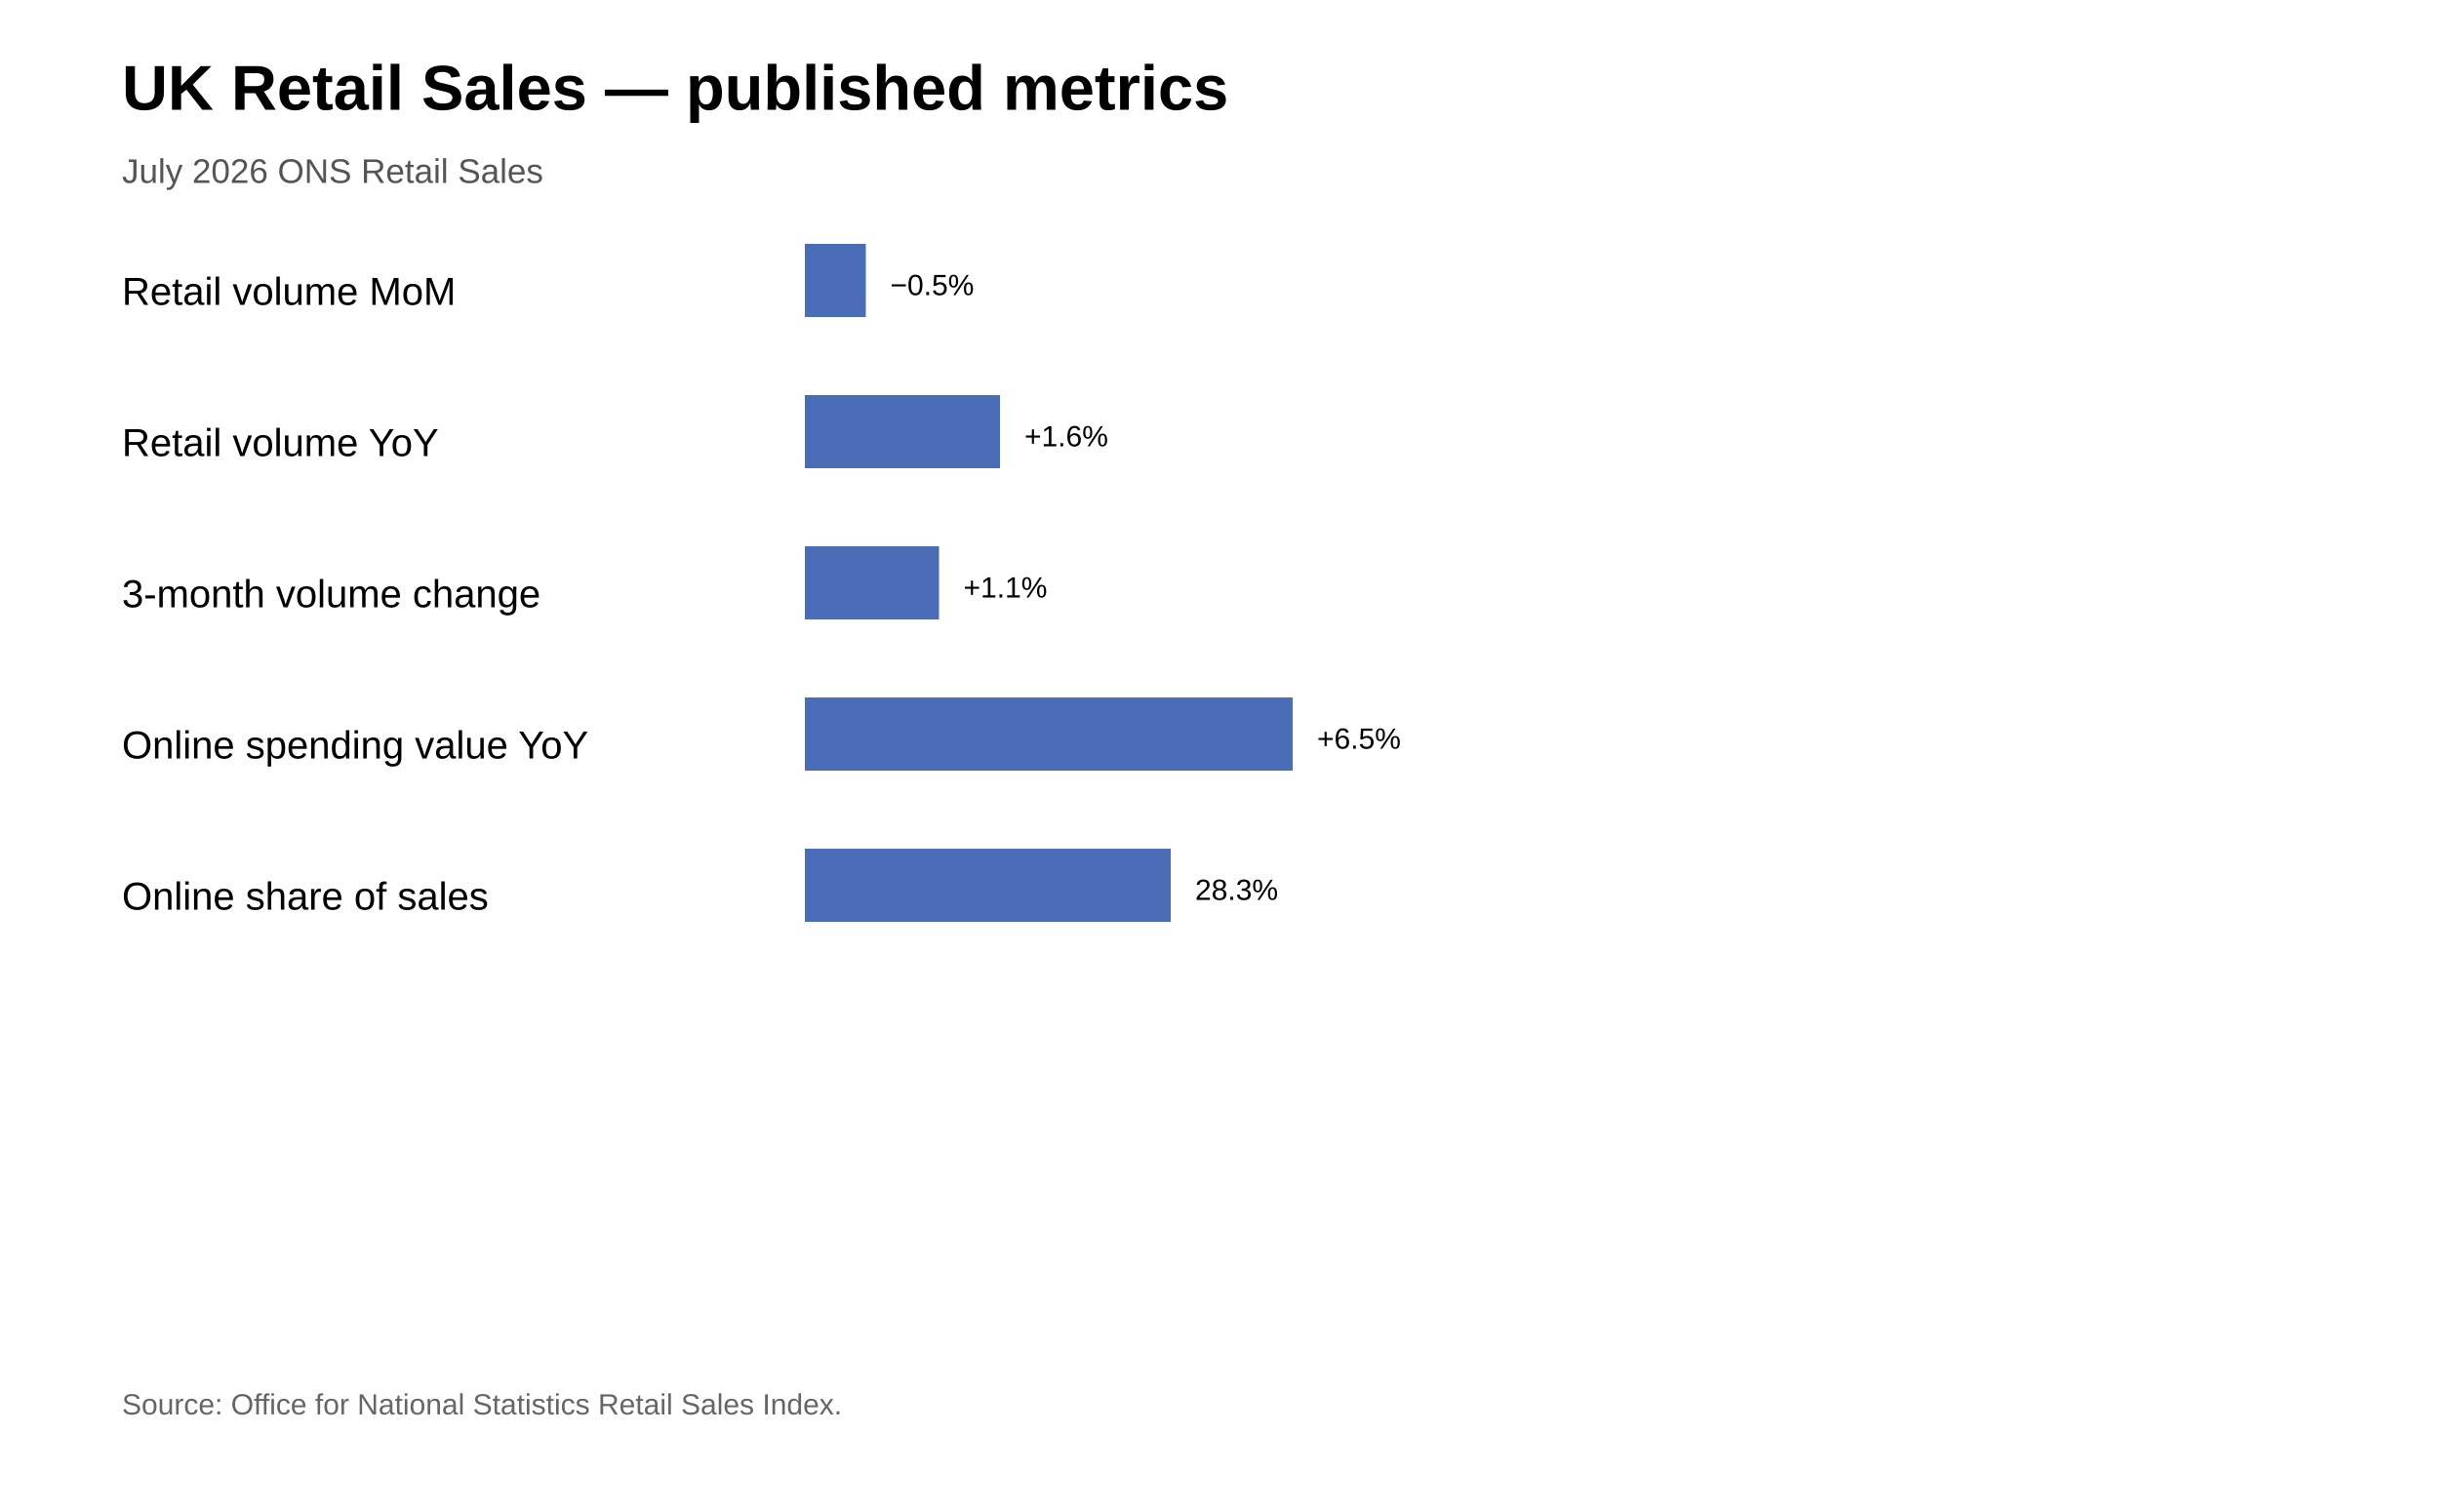
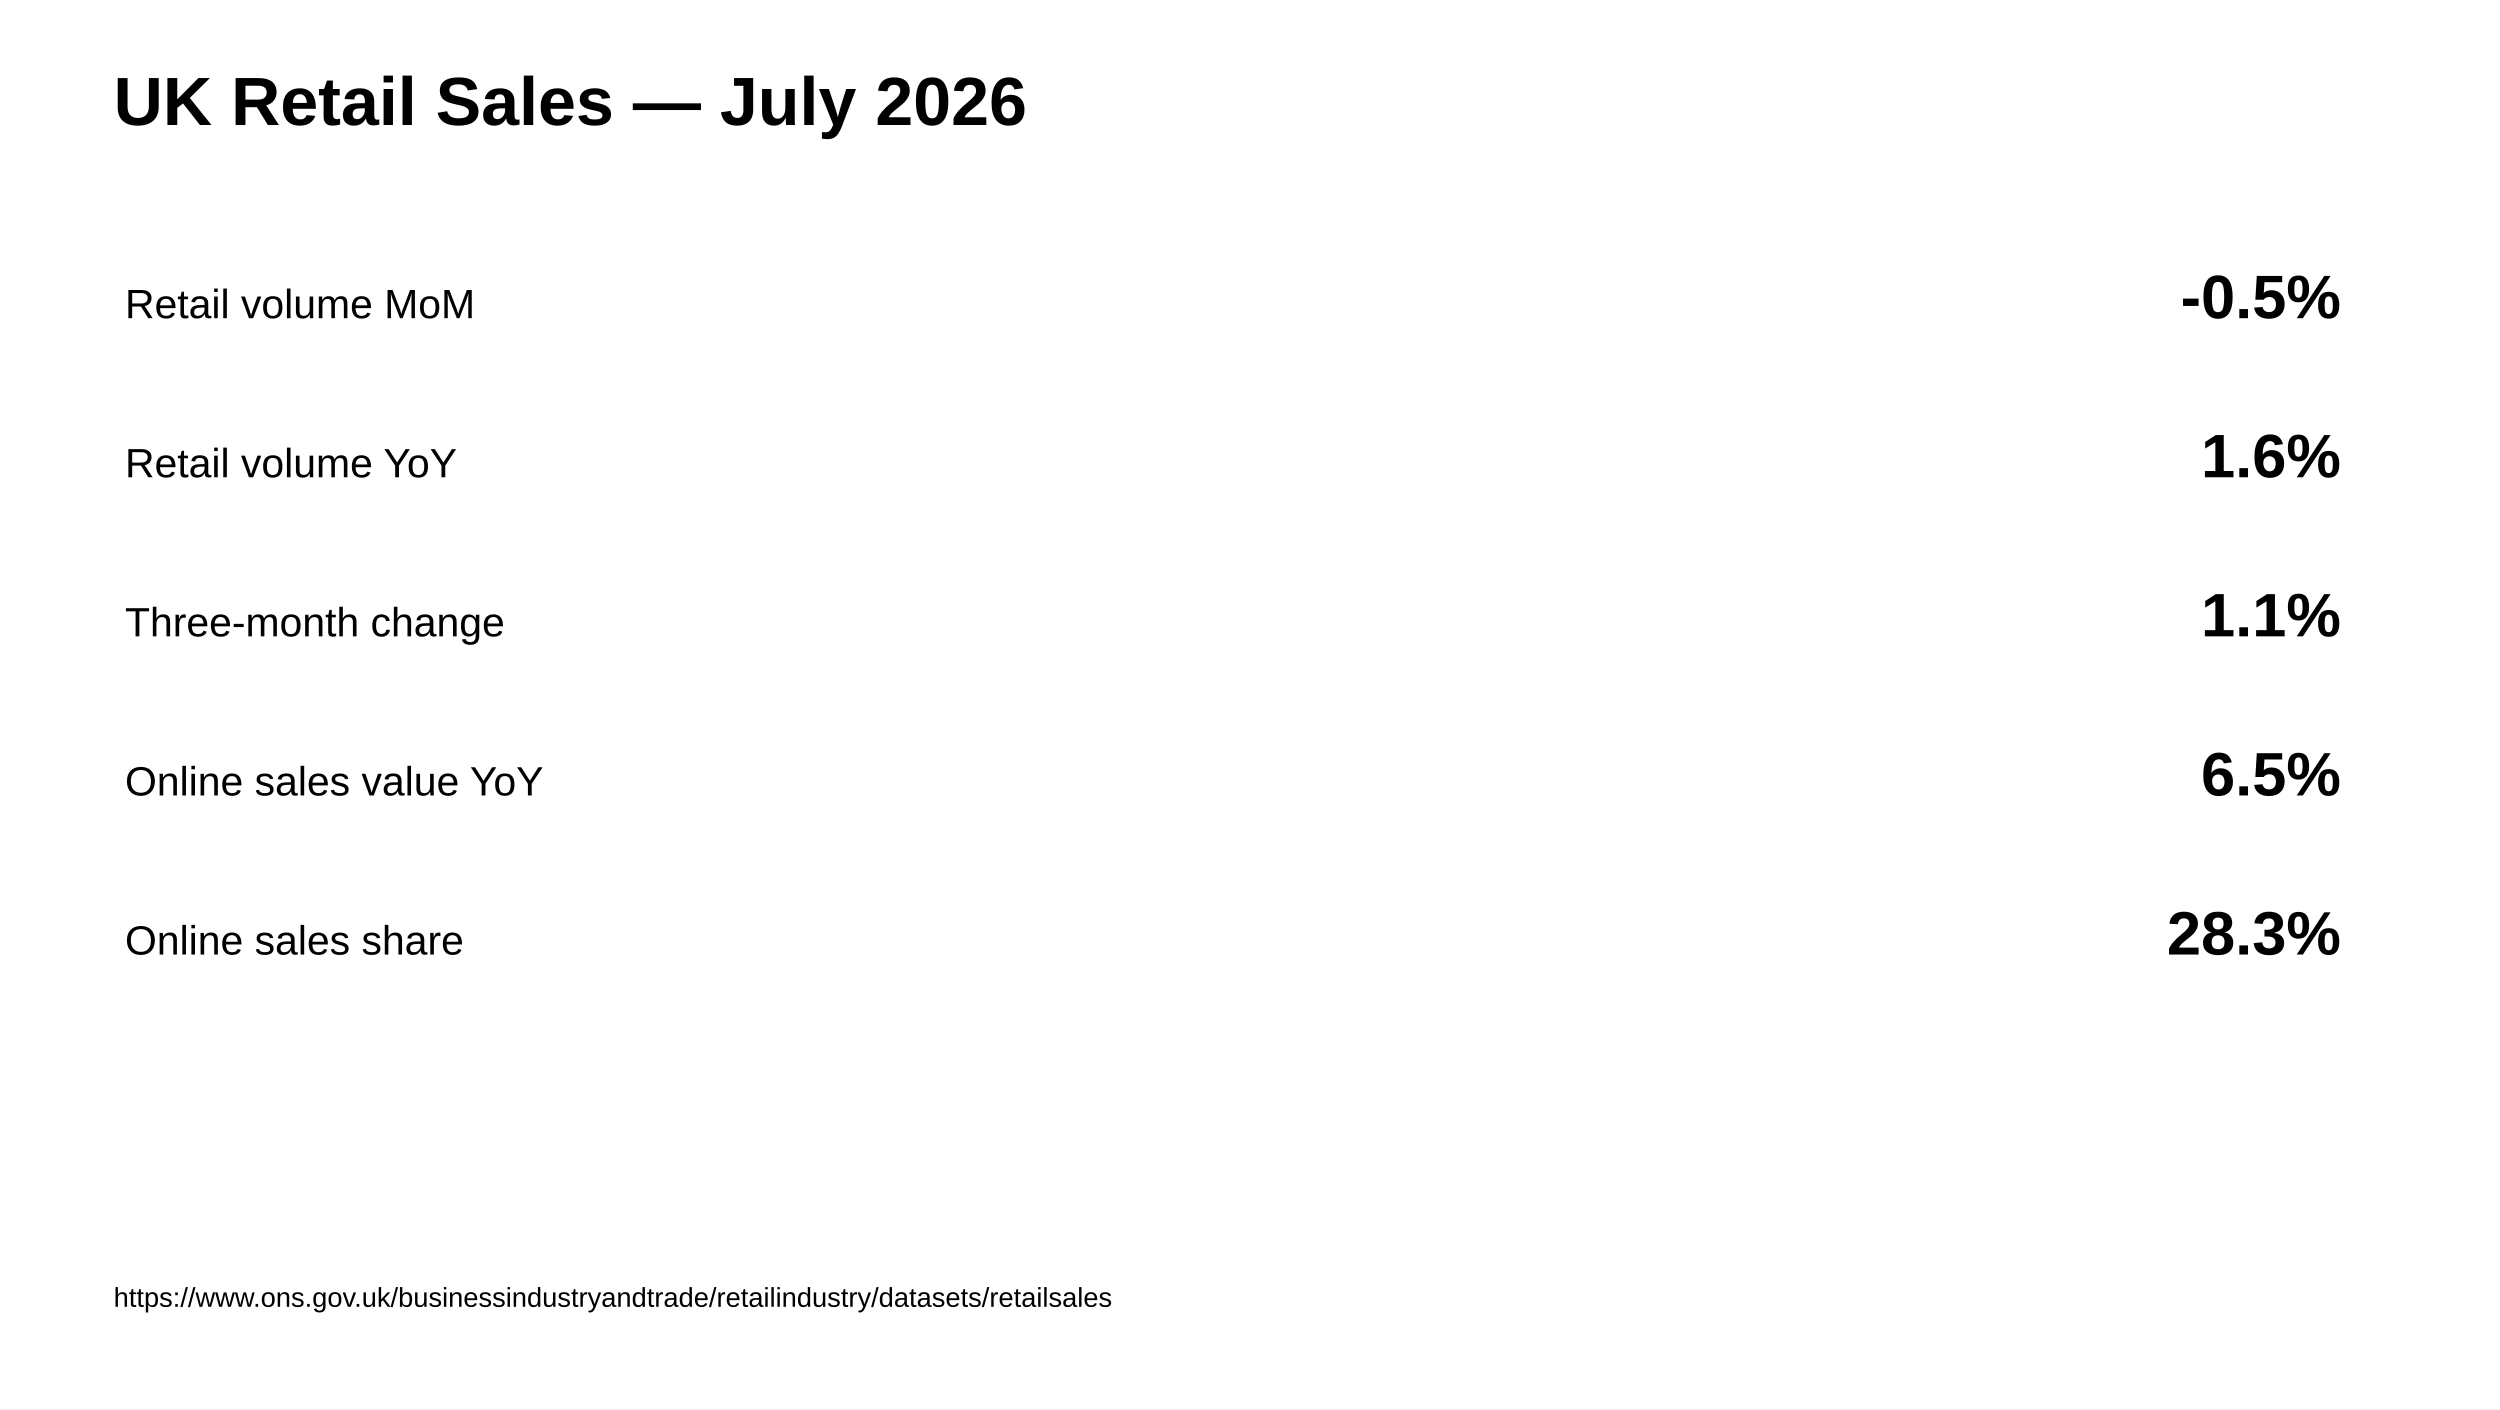
- <svg xmlns="http://www.w3.org/2000/svg" width="1000" height="620">
-   <rect width="100%" height="100%" fill="white" />
-   <text x="50" y="45" font-family="Arial" font-size="26" font-weight="bold">UK Retail Sales — published metrics</text>
-   <text x="50" y="75" font-family="Arial" font-size="14" fill="#555">July 2026 ONS Retail Sales</text>
-   <text x="50" y="125" font-family="Arial" font-size="16">Retail volume MoM</text>
-   <rect x="330" y="100" width="25" height="30" fill="#4b6cb7" />
-   <text x="365" y="121" font-family="Arial">−0.5%</text>
-   <text x="50" y="187" font-family="Arial" font-size="16">Retail volume YoY</text>
-   <rect x="330" y="162" width="80" height="30" fill="#4b6cb7" />
-   <text x="420" y="183" font-family="Arial">+1.6%</text>
-   <text x="50" y="249" font-family="Arial" font-size="16">3-month volume change</text>
-   <rect x="330" y="224" width="55" height="30" fill="#4b6cb7" />
-   <text x="395" y="245" font-family="Arial">+1.1%</text>
-   <text x="50" y="311" font-family="Arial" font-size="16">Online spending value YoY</text>
-   <rect x="330" y="286" width="200" height="30" fill="#4b6cb7" />
-   <text x="540" y="307" font-family="Arial">+6.5%</text>
-   <text x="50" y="373" font-family="Arial" font-size="16">Online share of sales</text>
-   <rect x="330" y="348" width="150" height="30" fill="#4b6cb7" />
-   <text x="490" y="369" font-family="Arial">28.3%</text>
-   <text x="50" y="580" font-family="Arial" font-size="12" fill="#666">Source: Office for National Statistics Retail Sales Index.</text>
+ <svg xmlns="http://www.w3.org/2000/svg" width="1100" height="620">
+   <rect width="1100" height="620" fill="white" />
+   <text x="50" y="55" font-family="Arial" font-size="30" font-weight="bold">UK Retail Sales — July 2026</text>
+   <text x="55" y="140" font-family="Arial" font-size="18">Retail volume MoM</text>
+   <text x="1030" y="140" text-anchor="end" font-family="Arial" font-size="27" font-weight="bold">-0.5%</text>
+   <text x="55" y="210" font-family="Arial" font-size="18">Retail volume YoY</text>
+   <text x="1030" y="210" text-anchor="end" font-family="Arial" font-size="27" font-weight="bold">1.6%</text>
+   <text x="55" y="280" font-family="Arial" font-size="18">Three-month change</text>
+   <text x="1030" y="280" text-anchor="end" font-family="Arial" font-size="27" font-weight="bold">1.1%</text>
+   <text x="55" y="350" font-family="Arial" font-size="18">Online sales value YoY</text>
+   <text x="1030" y="350" text-anchor="end" font-family="Arial" font-size="27" font-weight="bold">6.5%</text>
+   <text x="55" y="420" font-family="Arial" font-size="18">Online sales share</text>
+   <text x="1030" y="420" text-anchor="end" font-family="Arial" font-size="27" font-weight="bold">28.3%</text>
+   <text x="50" y="575" font-family="Arial" font-size="12">https://www.ons.gov.uk/businessindustryandtrade/retailindustry/datasets/retailsales</text>
</svg>
